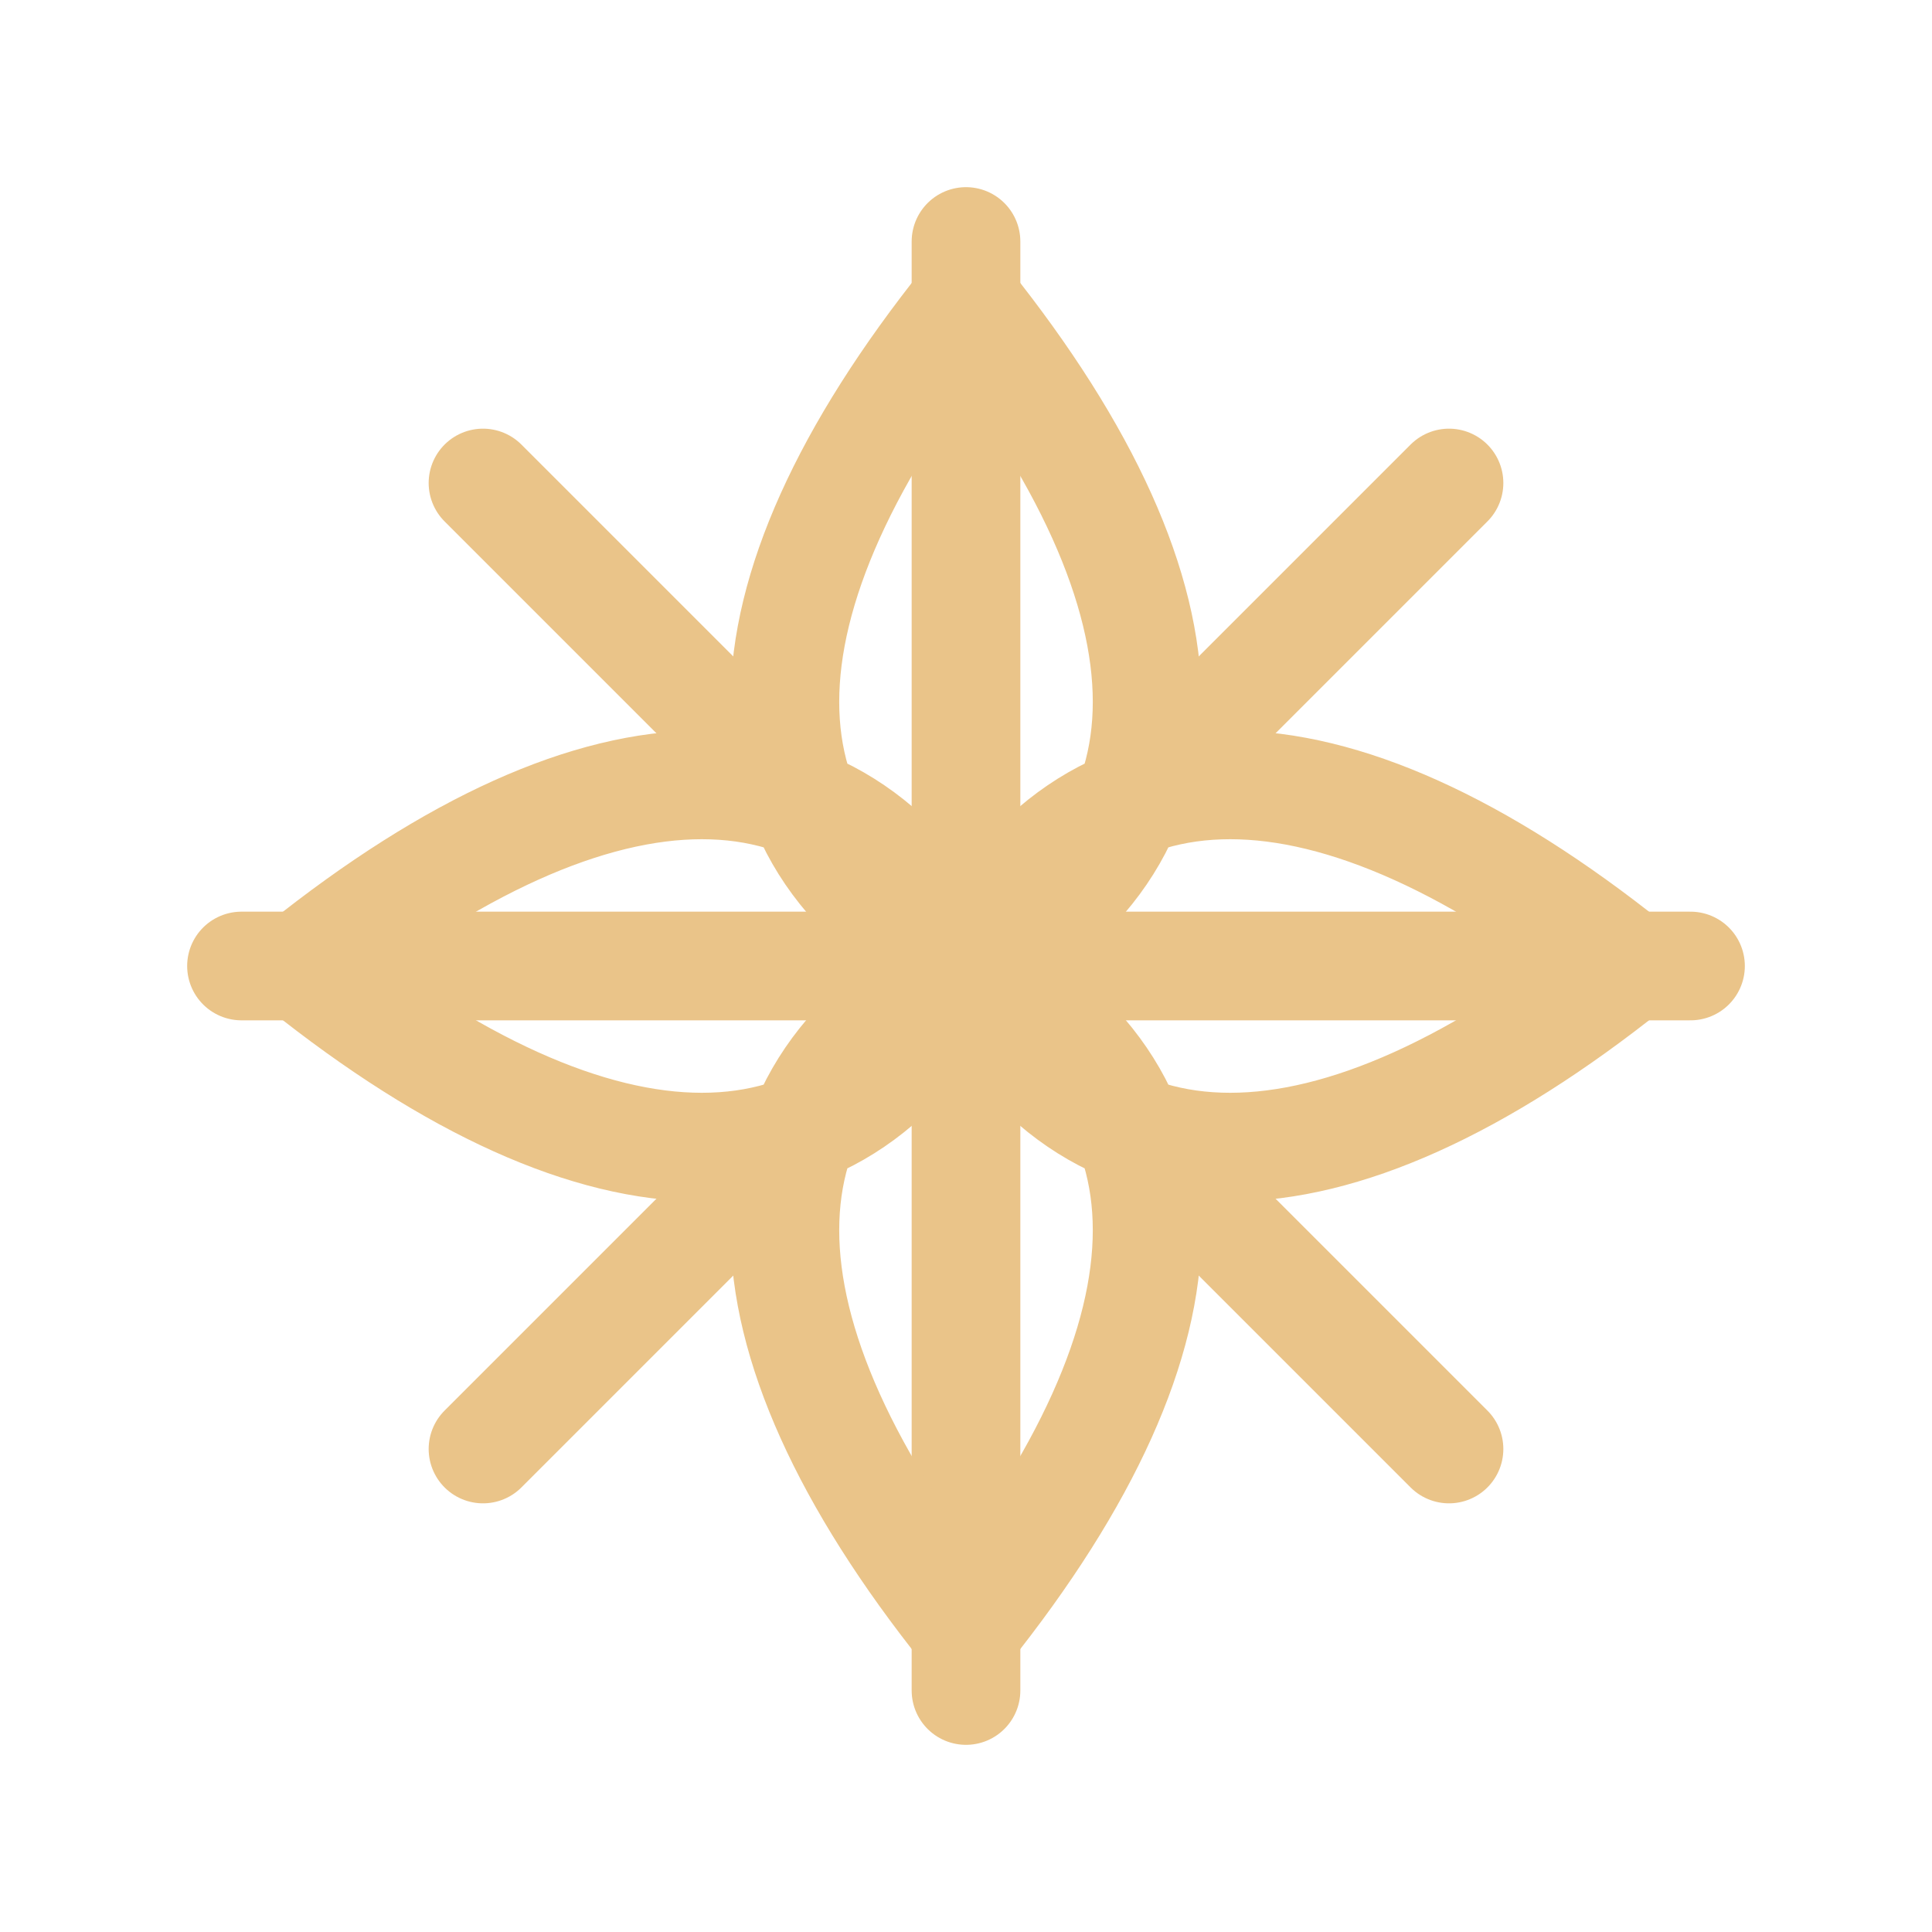
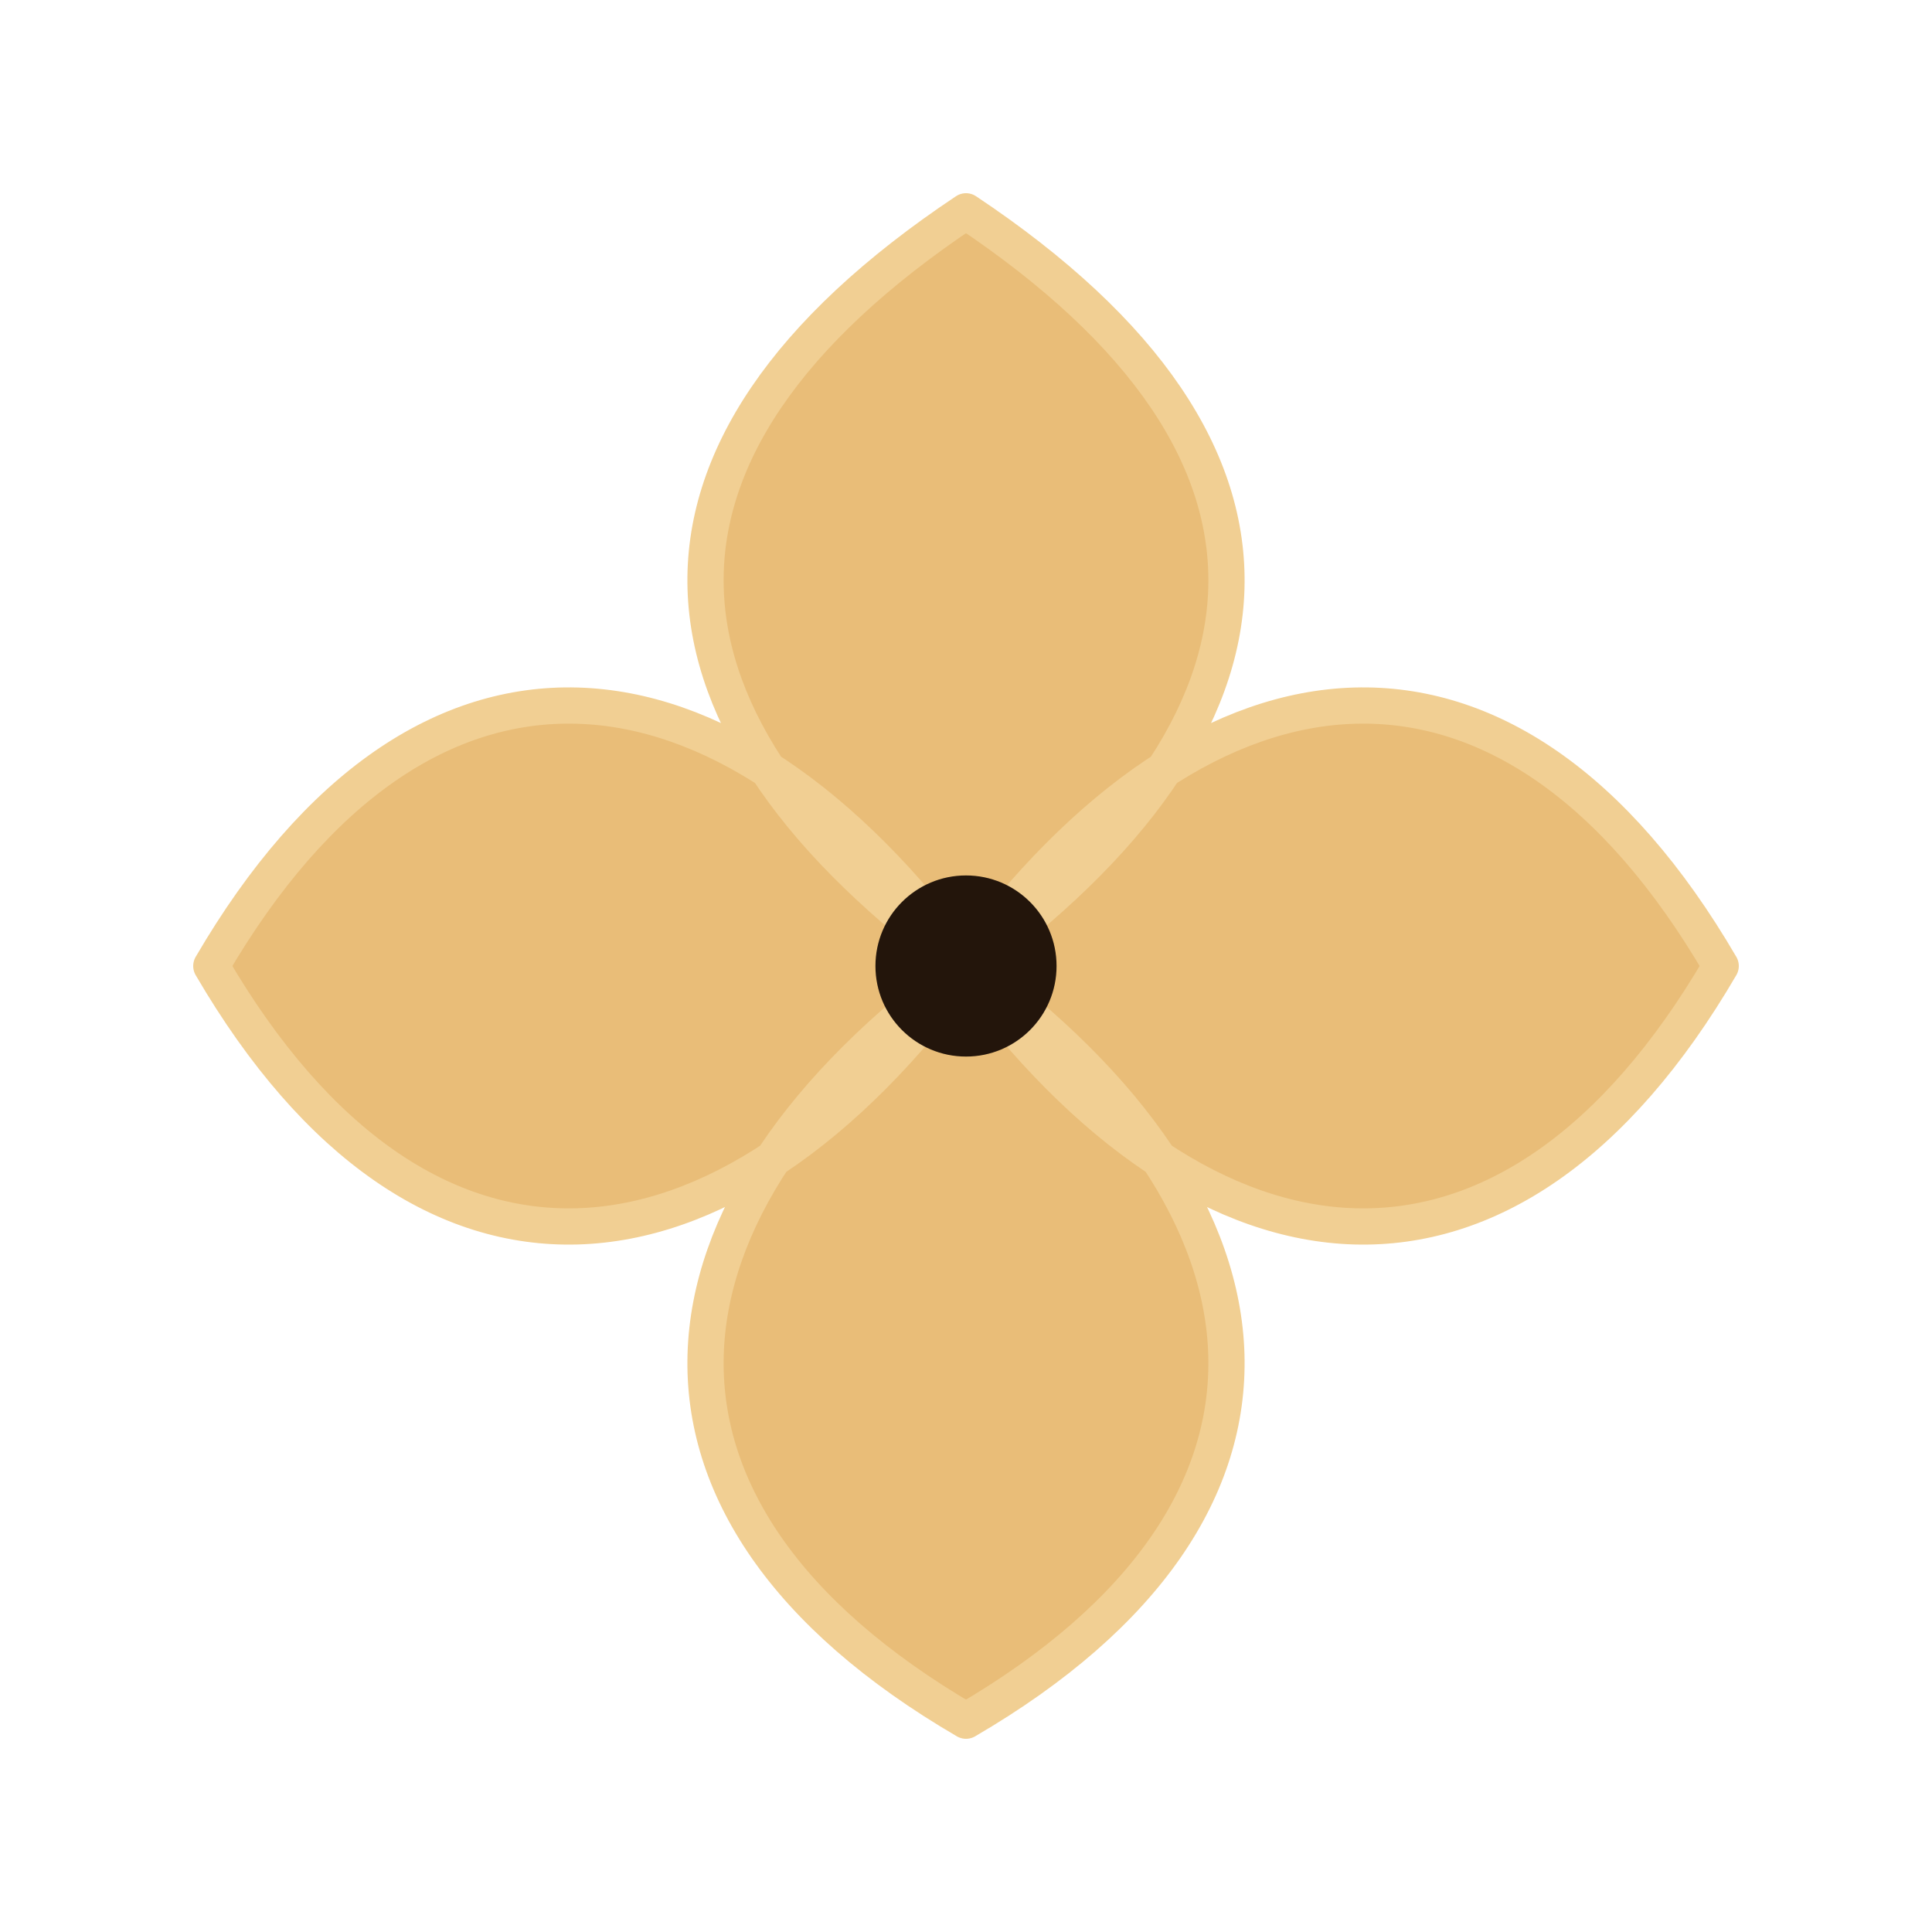
- <svg xmlns="http://www.w3.org/2000/svg" viewBox="0 0 32 32" width="32" height="32" fill="none" stroke="#EAC489" stroke-width="1.8" stroke-linecap="round" stroke-linejoin="round" role="img" aria-hidden="true">
-   <path d="M16 4v24M4 16h24M8 8l16 16M24 8 8 24" />
-   <path d="M16 5c-4 5-4 9 0 11 4-2 4-6 0-11ZM27 16c-5-4-9-4-11 0 2 4 6 4 11 0ZM16 27c4-5 4-9 0-11-4 2-4 6 0 11ZM5 16c5 4 9 4 11 0-2-4-6-4-11 0Z" />
+ <svg xmlns="http://www.w3.org/2000/svg" viewBox="0 0 64 64" fill="none" stroke="#f1cf93" stroke-width="2" stroke-linecap="round" stroke-linejoin="round">
+   <path d="M32 32c-11-8-12-17 0-25 12 8 11 17 0 25ZM32 32c8-11 18-12 25 0-7 12-17 11-25 0ZM32 32c11 8 12 18 0 25-12-7-11-17 0-25ZM32 32c-8 11-18 12-25 0 7-12 17-11 25 0Z" fill="#e9bd78" stroke-width="1.2" />
+   <circle cx="32" cy="32" r="3" fill="#23150b" stroke="none" />
</svg>
